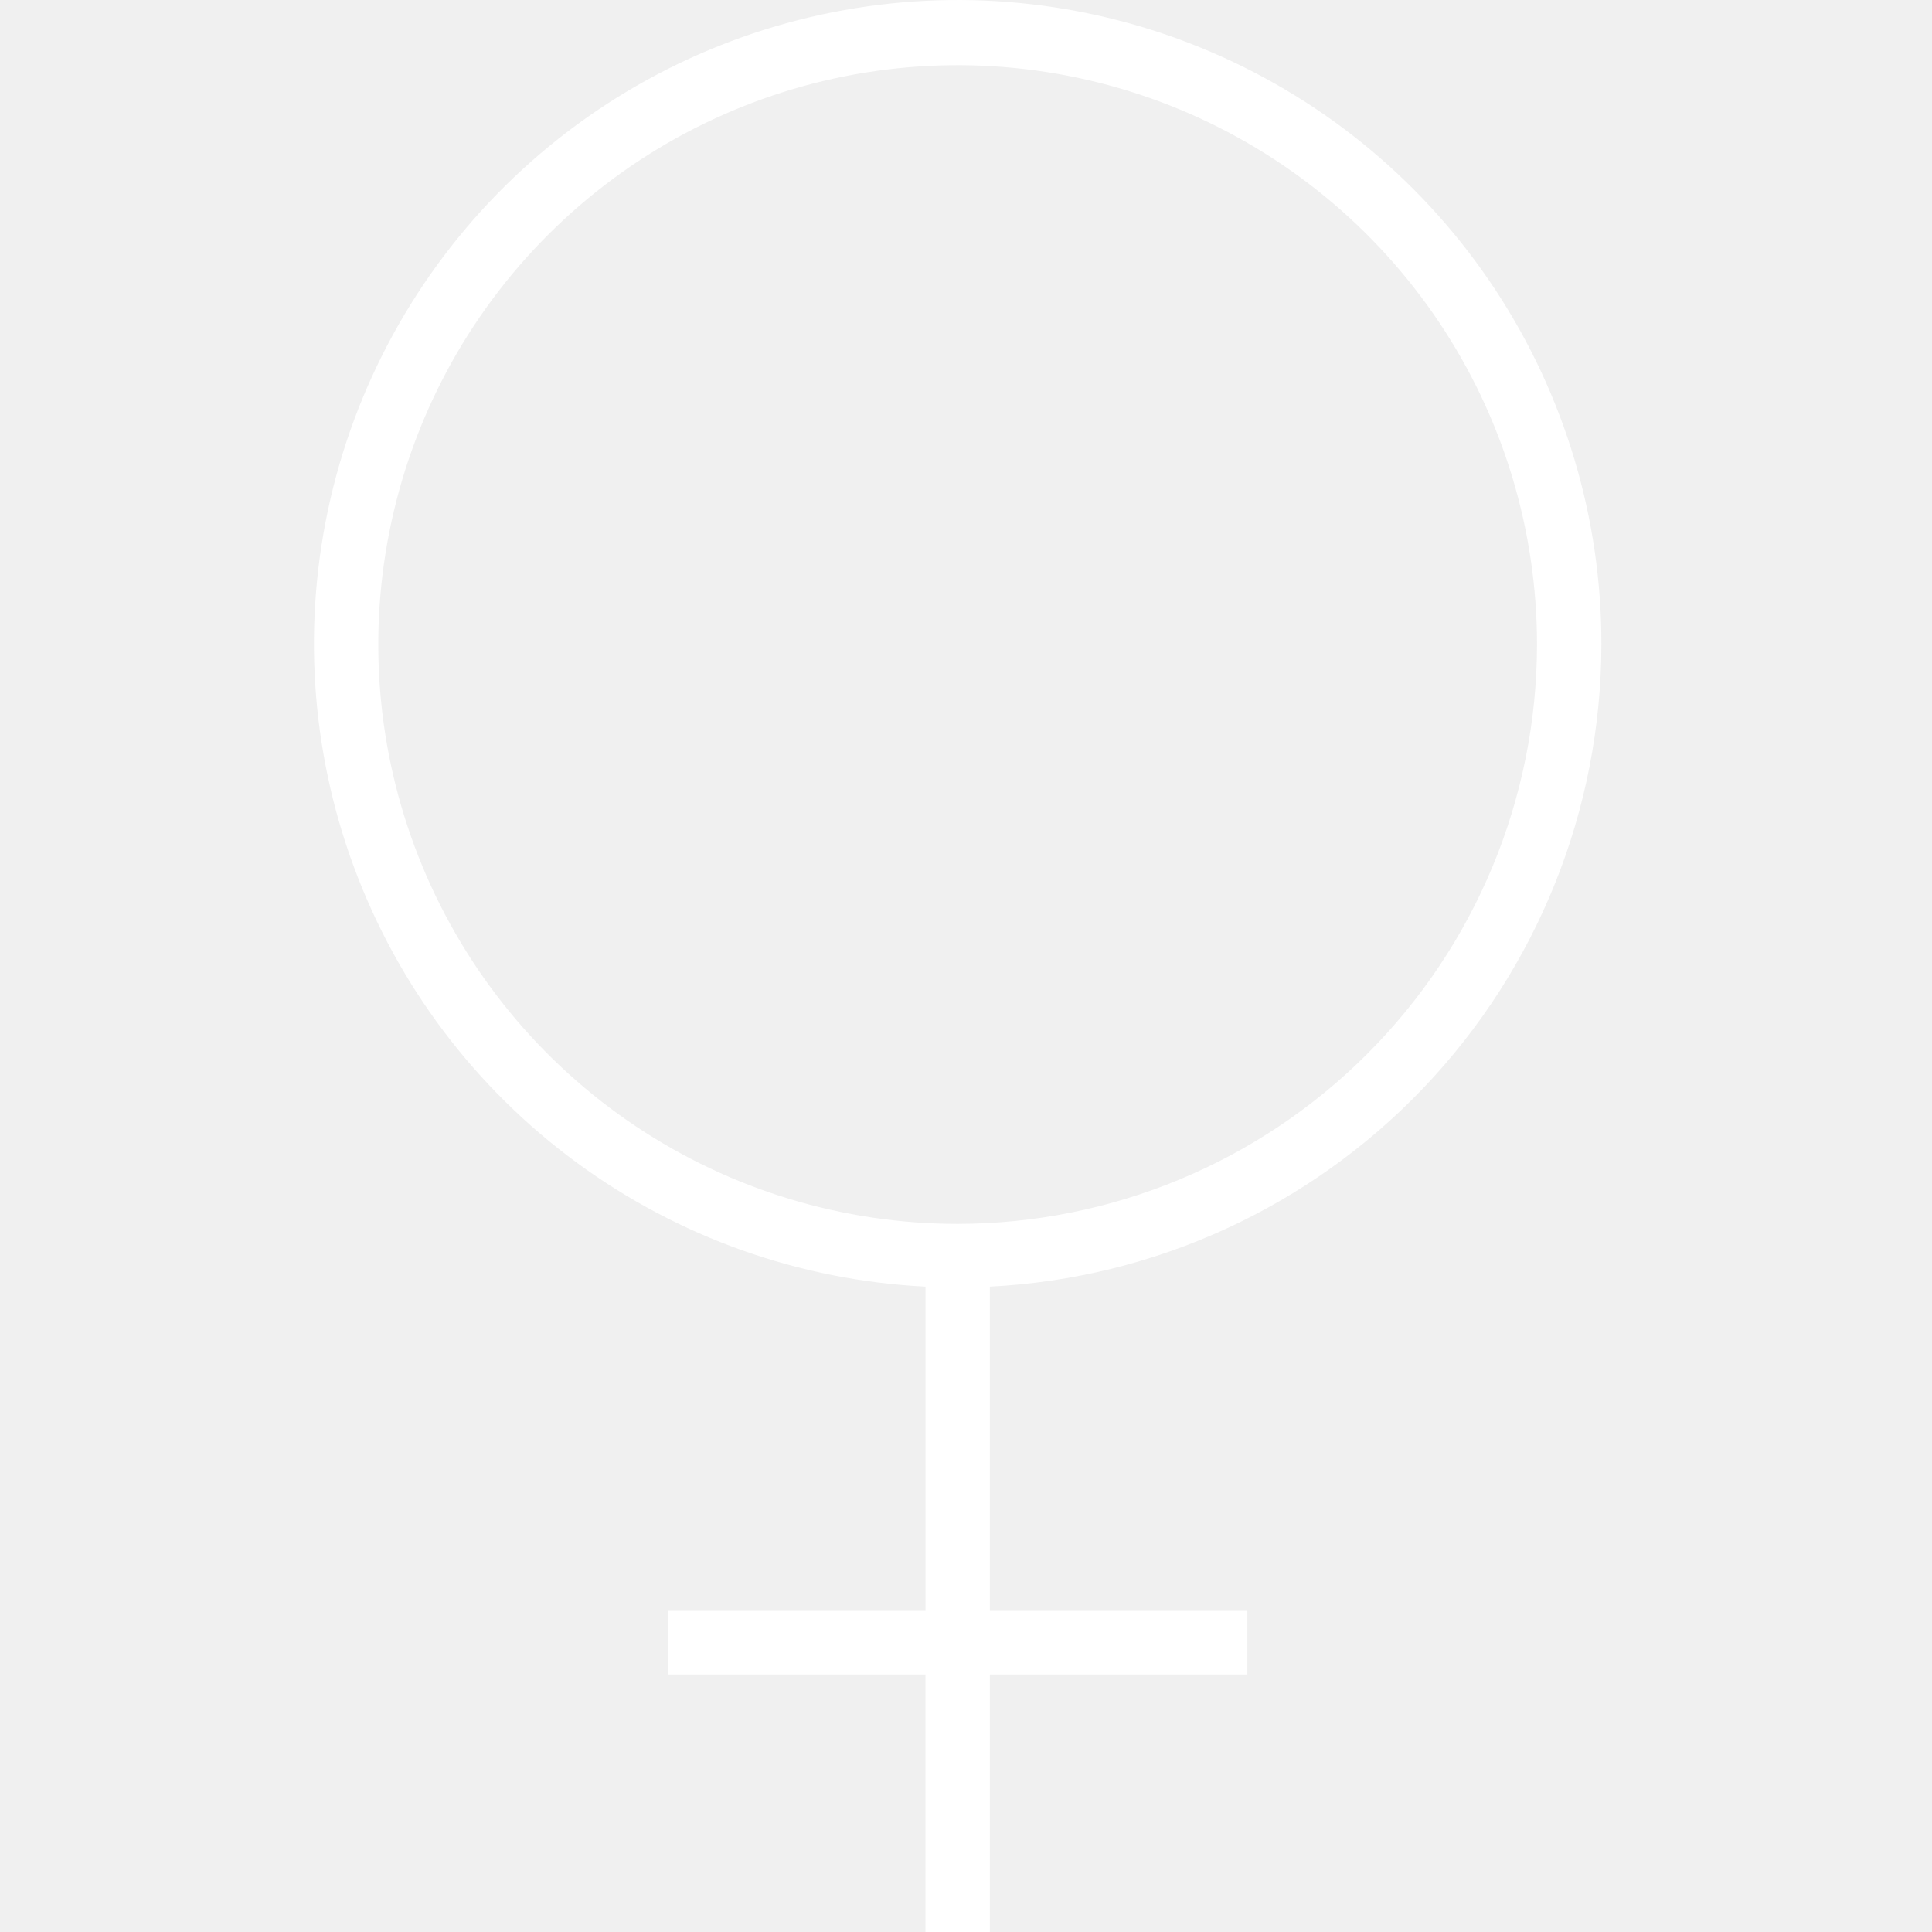
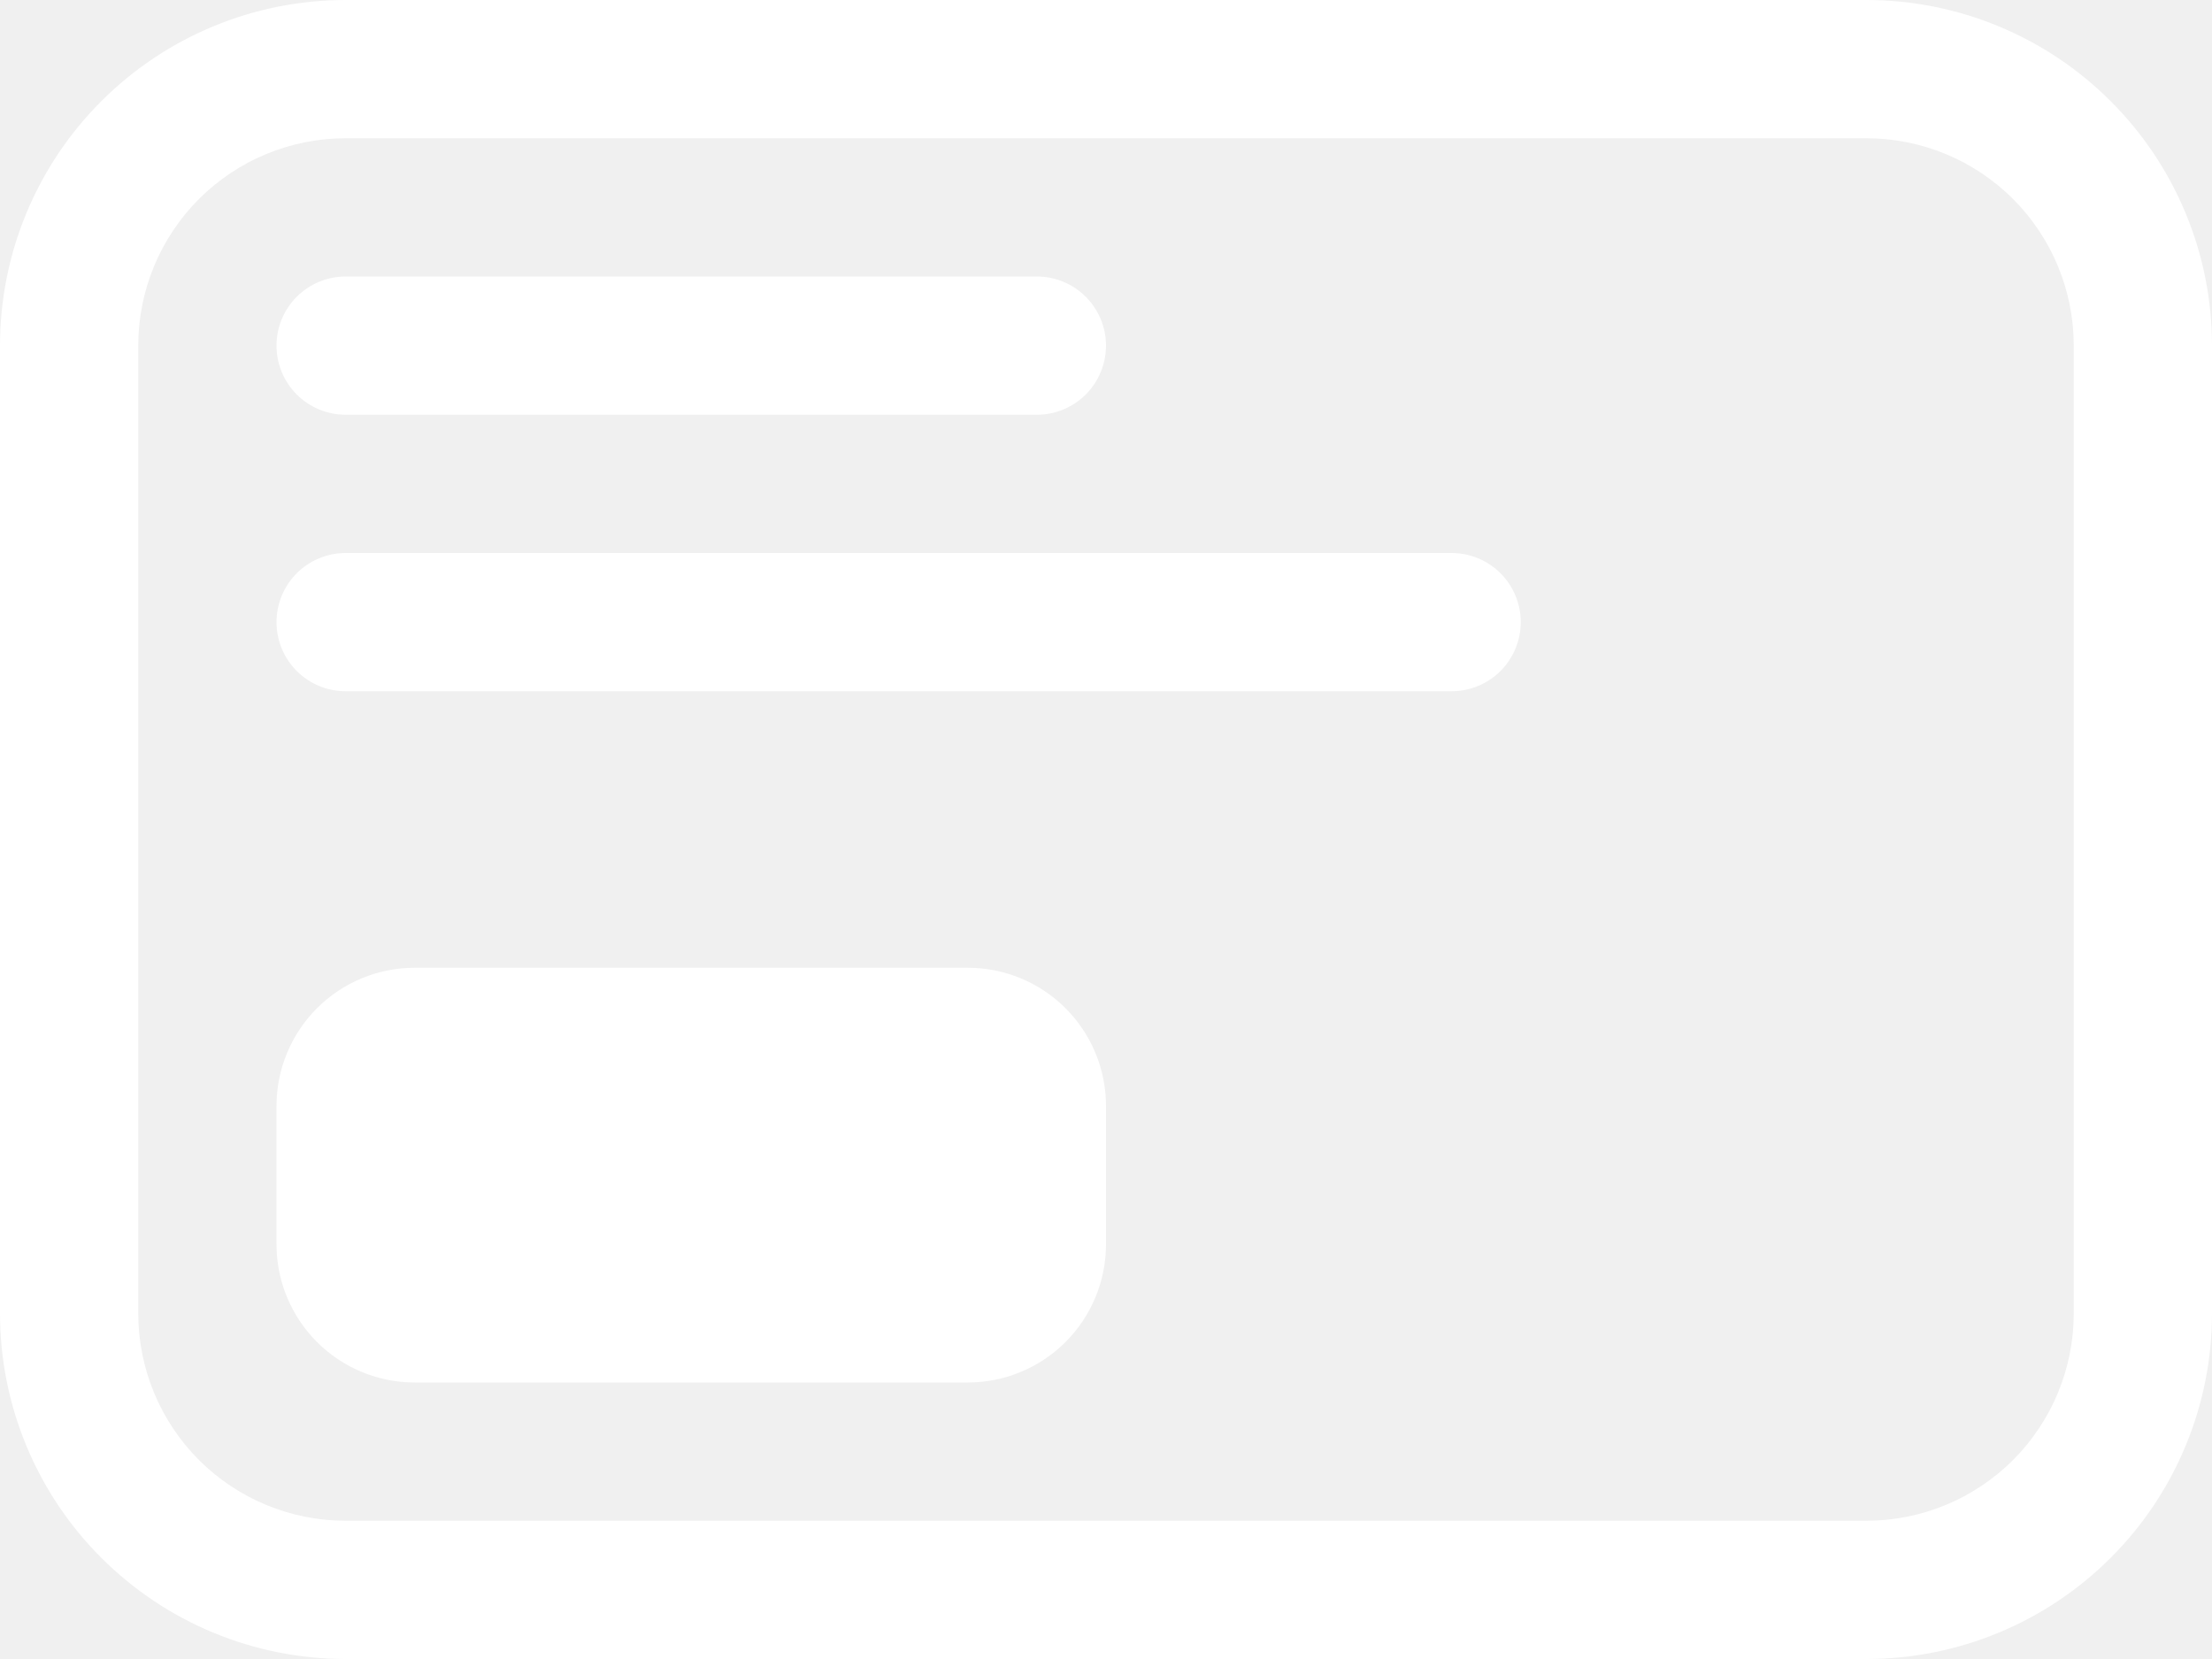
- <svg xmlns="http://www.w3.org/2000/svg" width="80" height="80" viewBox="0 0 80 80" fill="none">
-   <g clip-path="url(#clip0_18_4)">
-     <path d="M66.31 26.689C66.317 21.473 64.792 16.369 61.926 12.01C59.06 7.651 54.978 4.229 50.186 2.169C45.394 0.108 40.102 -0.502 34.967 0.416C29.831 1.333 25.078 3.737 21.296 7.33C17.514 10.923 14.87 15.547 13.69 20.628C12.511 25.71 12.848 31.026 14.661 35.917C16.474 40.809 19.682 45.061 23.888 48.147C28.094 51.232 33.113 53.016 38.323 53.277V66.672H27.66V69.337H38.322V80H40.988V69.337H51.65V66.672H40.988V53.277C47.811 52.933 54.242 49.983 58.954 45.036C63.666 40.088 66.299 33.521 66.31 26.689V26.689ZM39.655 50.679C34.91 50.679 30.272 49.272 26.326 46.636C22.381 44.001 19.306 40.254 17.49 35.87C15.674 31.487 15.199 26.663 16.125 22.009C17.05 17.356 19.335 13.081 22.69 9.726C26.045 6.371 30.32 4.086 34.973 3.16C39.627 2.234 44.451 2.709 48.834 4.525C53.218 6.341 56.965 9.416 59.601 13.361C62.237 17.306 63.644 21.944 63.644 26.689C63.637 33.049 61.107 39.147 56.61 43.644C52.113 48.142 46.015 50.672 39.655 50.679V50.679Z" fill="white" />
-   </g>
-   <defs>
-     <clipPath id="clip0_18_4">
-       <rect width="80" height="80" fill="white" />
-     </clipPath>
-   </defs>
+ <svg xmlns="http://www.w3.org/2000/svg" width="40" height="30" viewBox="0 0 40 30" fill="none">
+   <path d="M6.25 0C4.592 0 3.003 0.658 1.831 1.831C0.658 3.003 0 4.592 0 6.25V23.75C0 25.408 0.658 26.997 1.831 28.169C3.003 29.341 4.592 30 6.25 30H33.75C35.408 30 36.997 29.341 38.169 28.169C39.342 26.997 40 25.408 40 23.75V6.25C40 4.592 39.342 3.003 38.169 1.831C36.997 0.658 35.408 0 33.75 0H6.25ZM2.5 6.25C2.5 5.255 2.895 4.302 3.598 3.598C4.302 2.895 5.255 2.5 6.25 2.5H33.75C34.745 2.5 35.698 2.895 36.402 3.598C37.105 4.302 37.5 5.255 37.5 6.25V23.75C37.5 24.745 37.105 25.698 36.402 26.402C35.698 27.105 34.745 27.5 33.75 27.5H6.25C5.255 27.5 4.302 27.105 3.598 26.402C2.895 25.698 2.5 24.745 2.5 23.75V6.25ZM6.25 5C5.918 5 5.601 5.132 5.366 5.366C5.132 5.601 5 5.918 5 6.25C5 6.582 5.132 6.899 5.366 7.134C5.601 7.368 5.918 7.5 6.25 7.5H18.75C19.081 7.5 19.399 7.368 19.634 7.134C19.868 6.899 20 6.582 20 6.25C20 5.918 19.868 5.601 19.634 5.366C19.399 5.132 19.081 5 18.75 5H6.25ZM6.25 10C5.918 10 5.601 10.132 5.366 10.366C5.132 10.601 5 10.918 5 11.25C5 11.582 5.132 11.899 5.366 12.134C5.601 12.368 5.918 12.5 6.25 12.5H26.25C26.581 12.5 26.899 12.368 27.134 12.134C27.368 11.899 27.5 11.582 27.5 11.25C27.5 10.918 27.368 10.601 27.134 10.366C26.899 10.132 26.581 10 26.25 10H6.25ZM7.5 17.5C6.837 17.5 6.201 17.763 5.732 18.232C5.263 18.701 5 19.337 5 20V22.5C5 23.163 5.263 23.799 5.732 24.268C6.201 24.737 6.837 25 7.5 25H17.5C18.163 25 18.799 24.737 19.268 24.268C19.737 23.799 20 23.163 20 22.5V20C20 19.337 19.737 18.701 19.268 18.232C18.799 17.763 18.163 17.5 17.5 17.5H7.5Z" fill="white" />
</svg>
